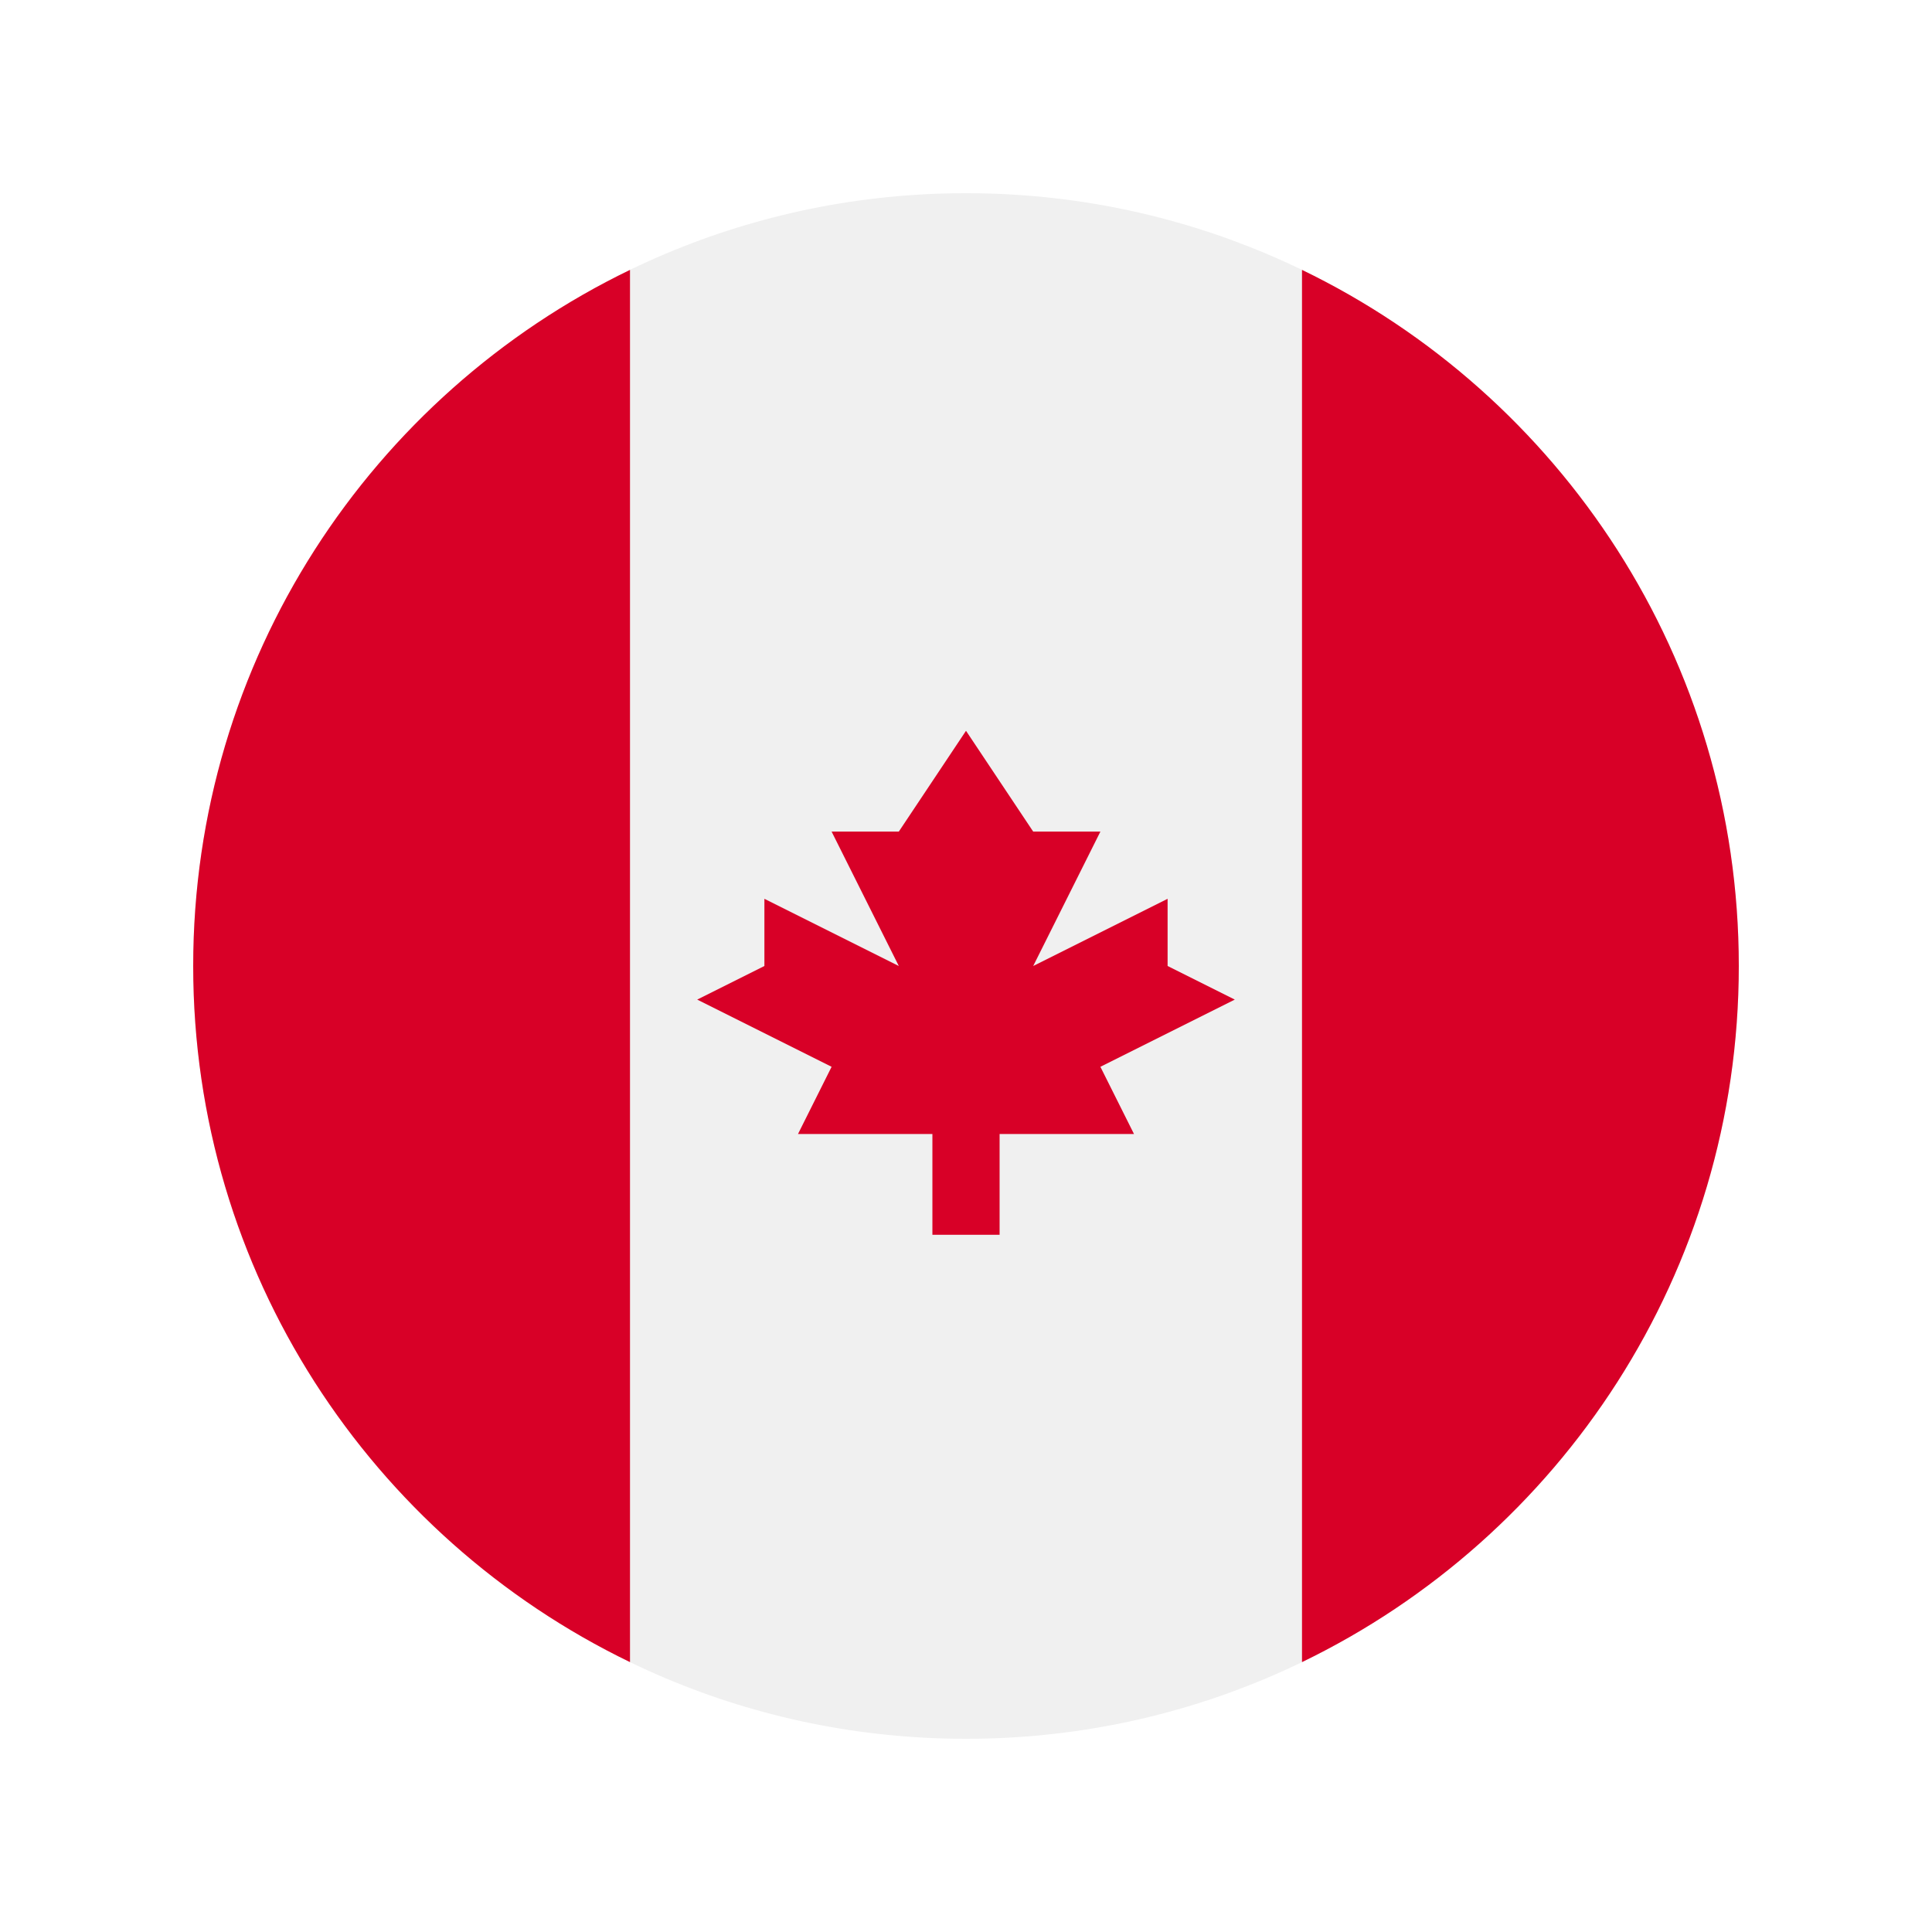
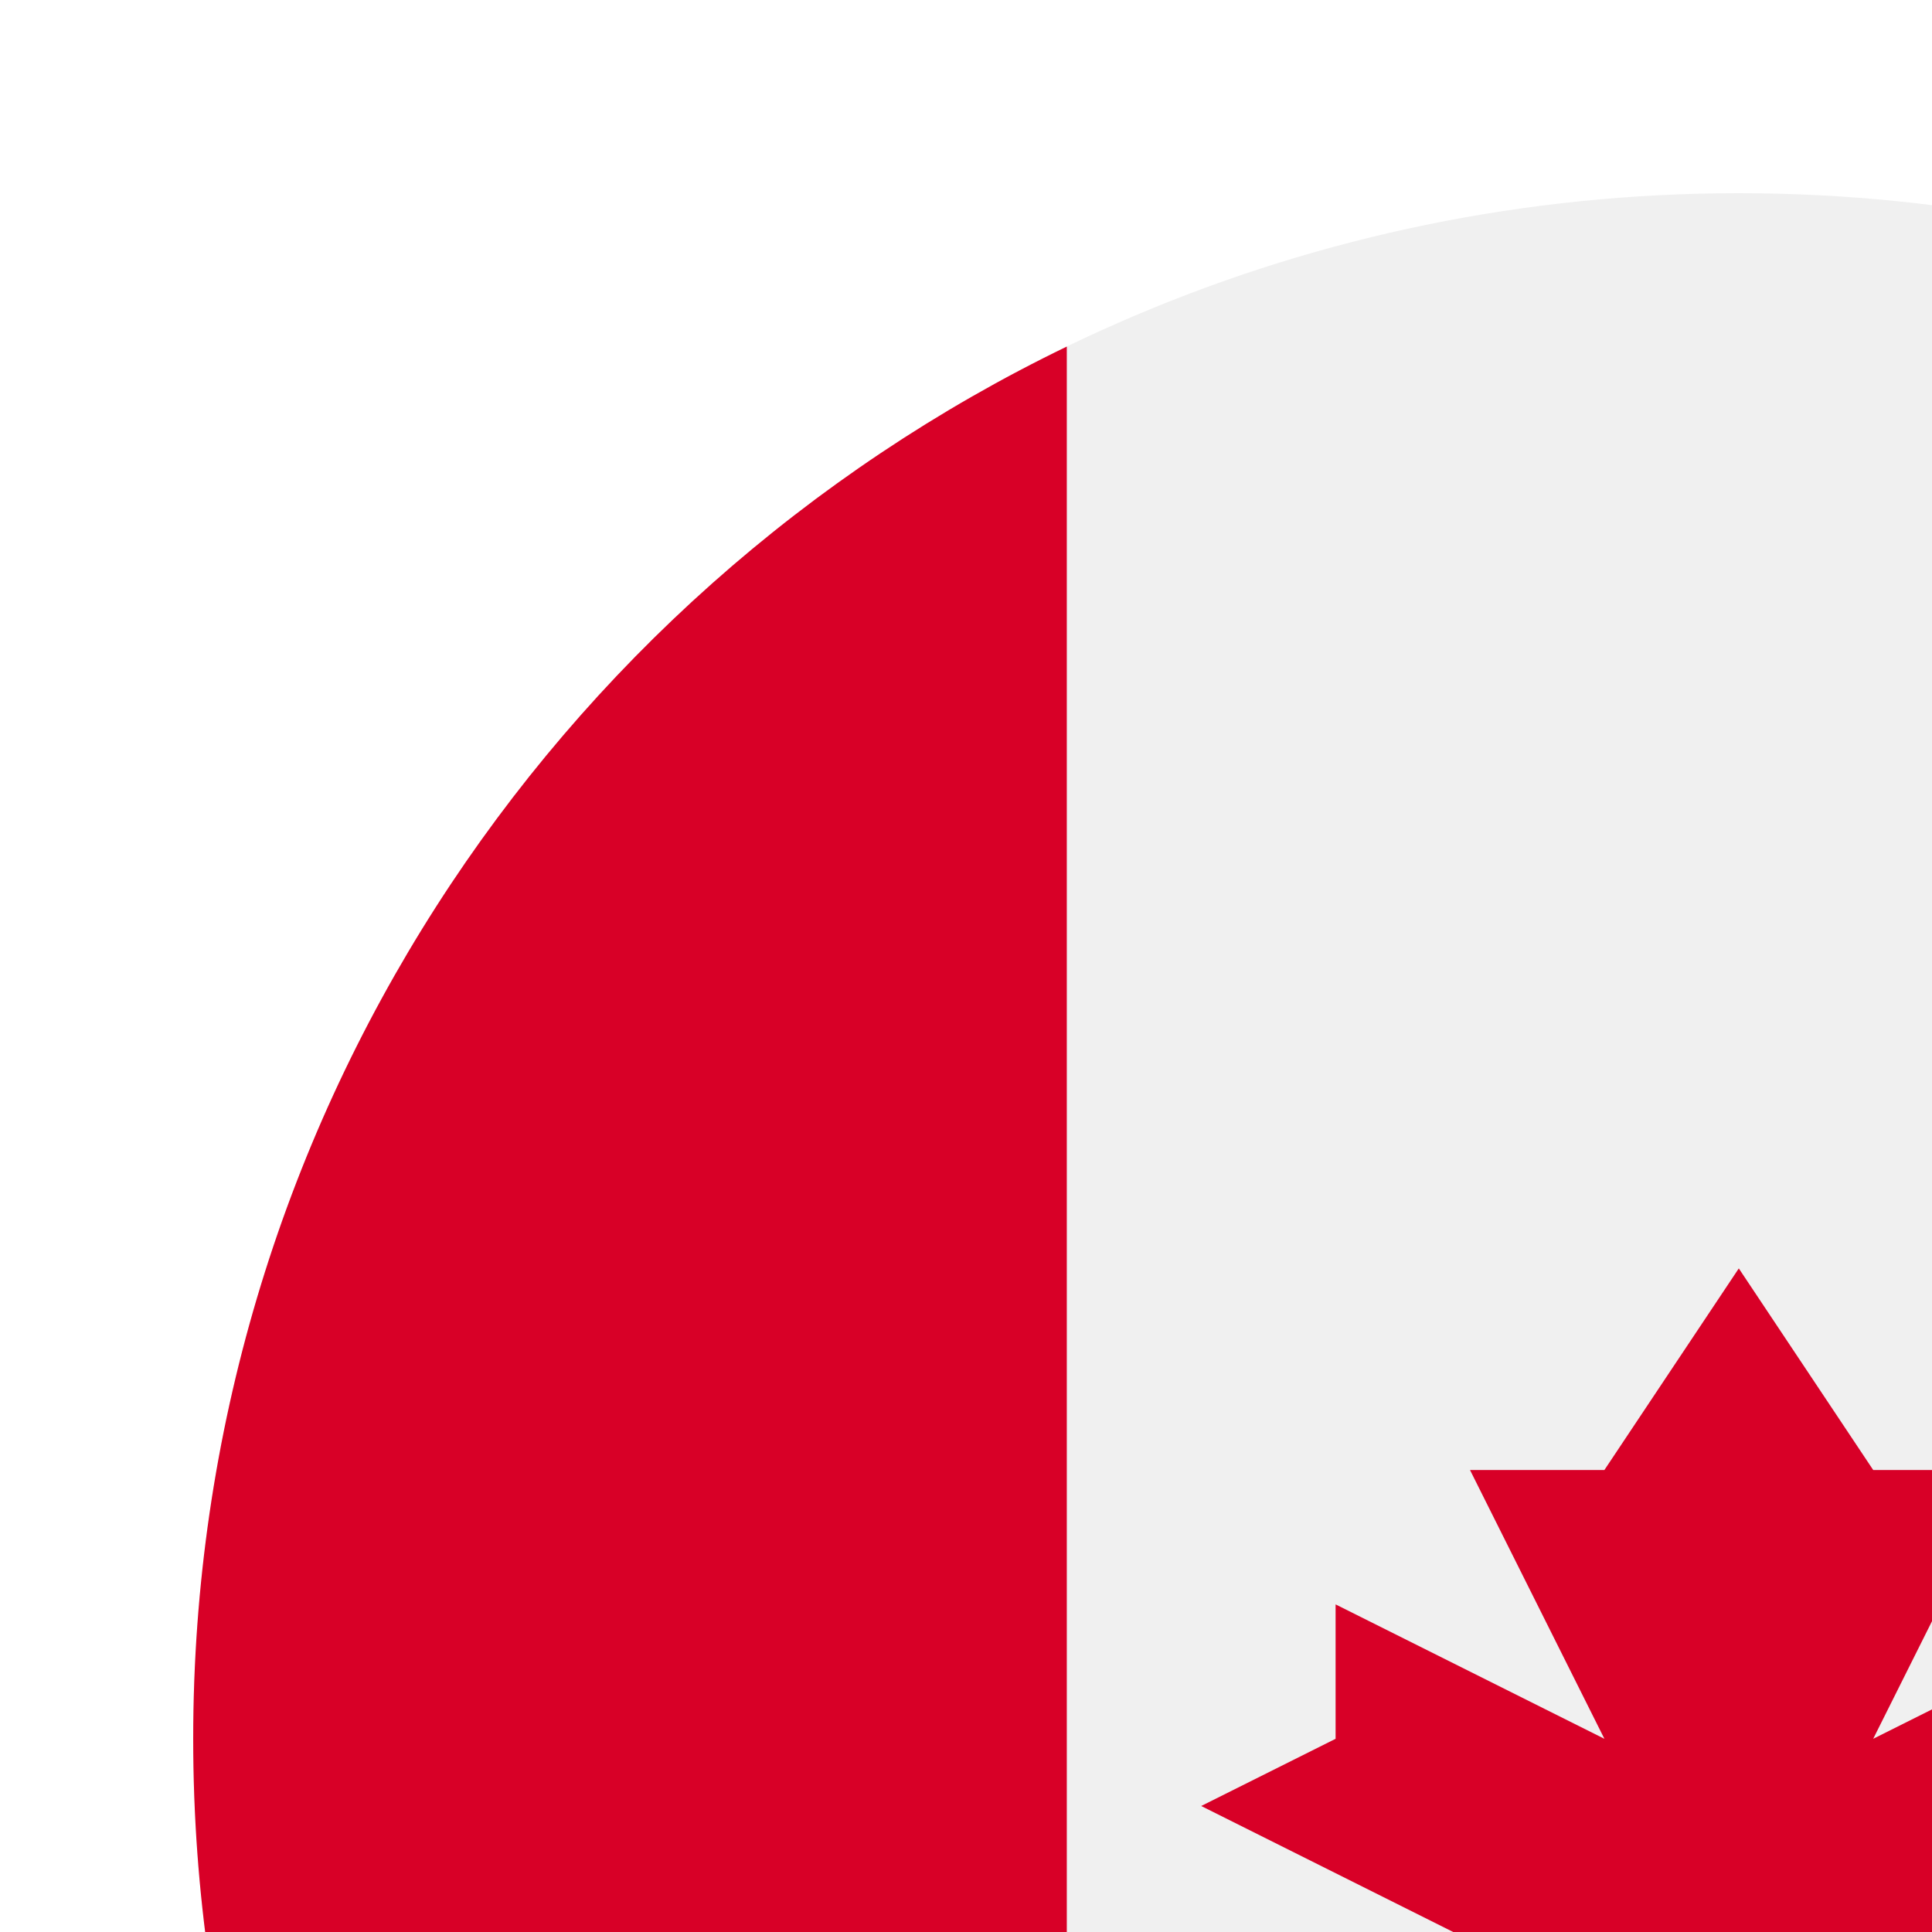
- <svg xmlns="http://www.w3.org/2000/svg" width="100" height="100" id="Layer_1" enable-background="new 0 0 512 512" viewBox="-64 -64 640 640">
+ <svg xmlns="http://www.w3.org/2000/svg" width="100" height="100" id="Layer_1" enable-background="new 0 0 512 512" viewBox="-32 -32 320 320">
  <circle cx="256" cy="256" fill="#f0f0f0" r="256" />
  <g fill="#d80027">
    <path d="m512 256c0-101.494-59.065-189.19-144.696-230.598v461.195c85.631-41.407 144.696-129.103 144.696-230.597z" />
    <path d="m0 256c0 101.494 59.065 189.19 144.696 230.598v-461.196c-85.631 41.408-144.696 129.104-144.696 230.598z" />
    <path d="m300.522 289.391 44.521-22.261-22.26-11.13v-22.261l-44.522 22.261 22.261-44.522h-22.261l-22.261-33.391-22.261 33.391h-22.261l22.261 44.522-44.522-22.261v22.261l-22.26 11.13 44.521 22.261-11.13 22.261h44.522v33.391h22.26v-33.391h44.522z" />
  </g>
  <g />
  <g />
  <g />
  <g />
  <g />
  <g />
  <g />
  <g />
  <g />
  <g />
  <g />
  <g />
  <g />
  <g />
  <g />
</svg>
